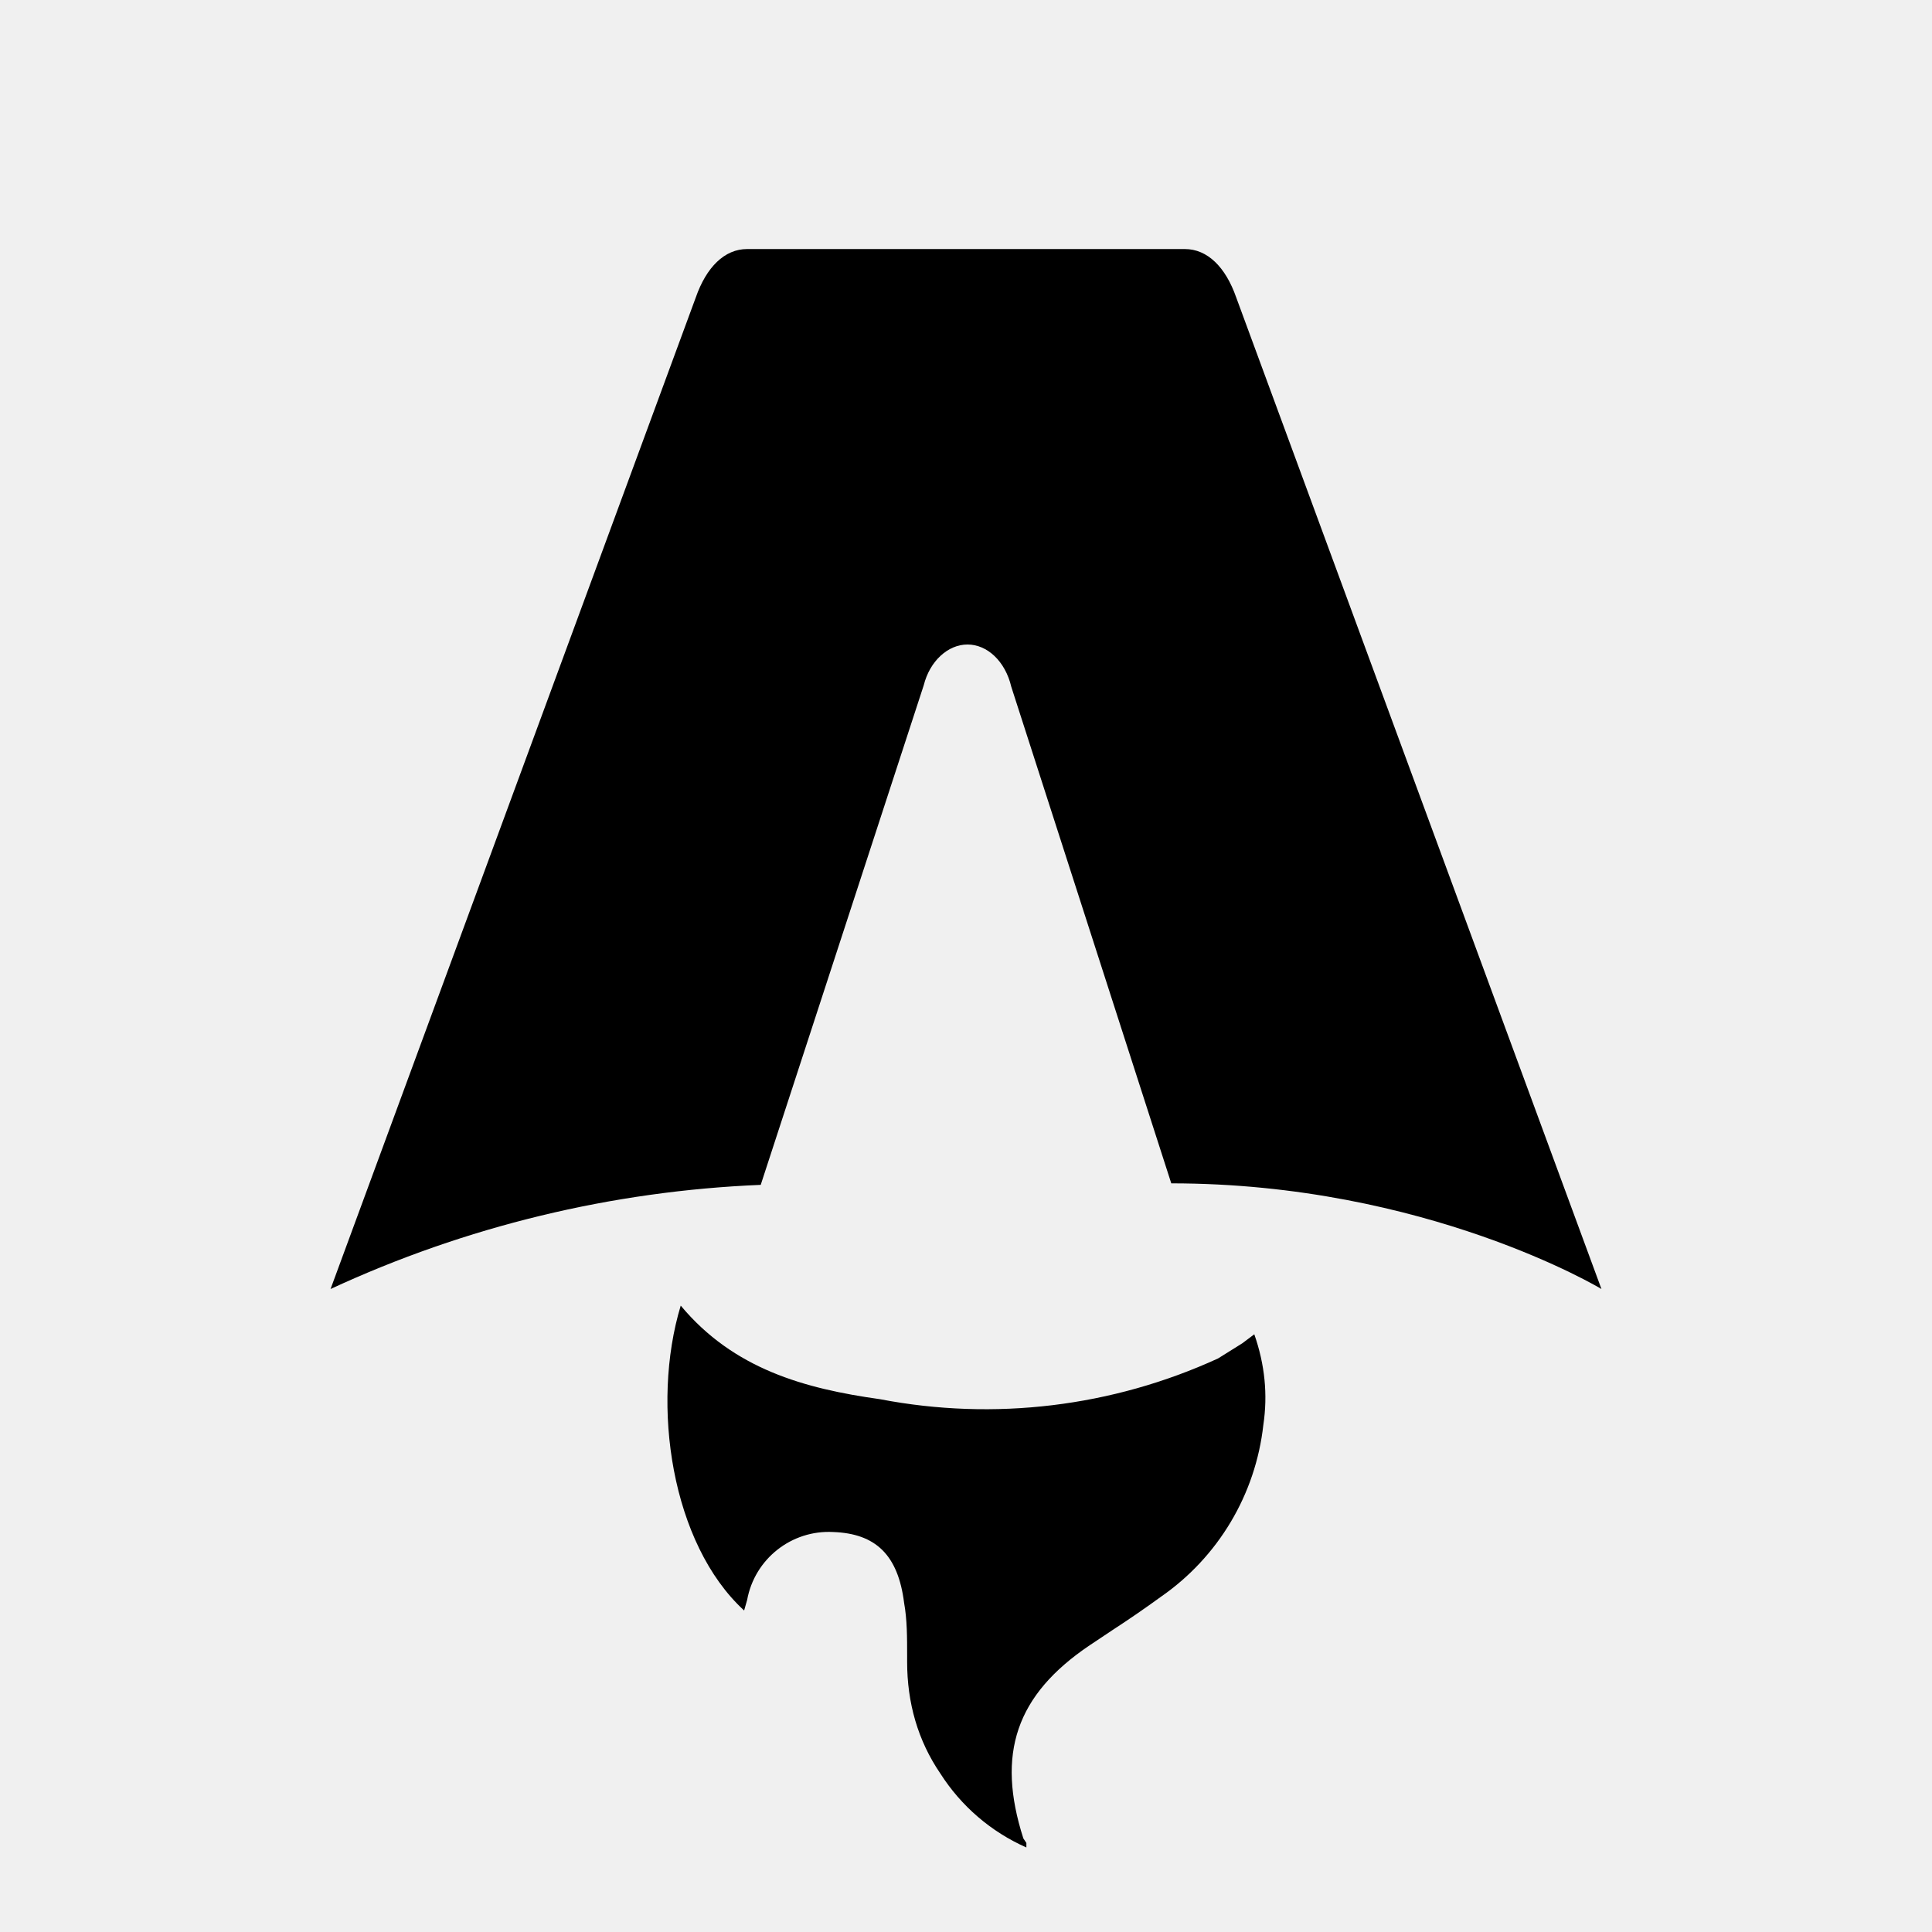
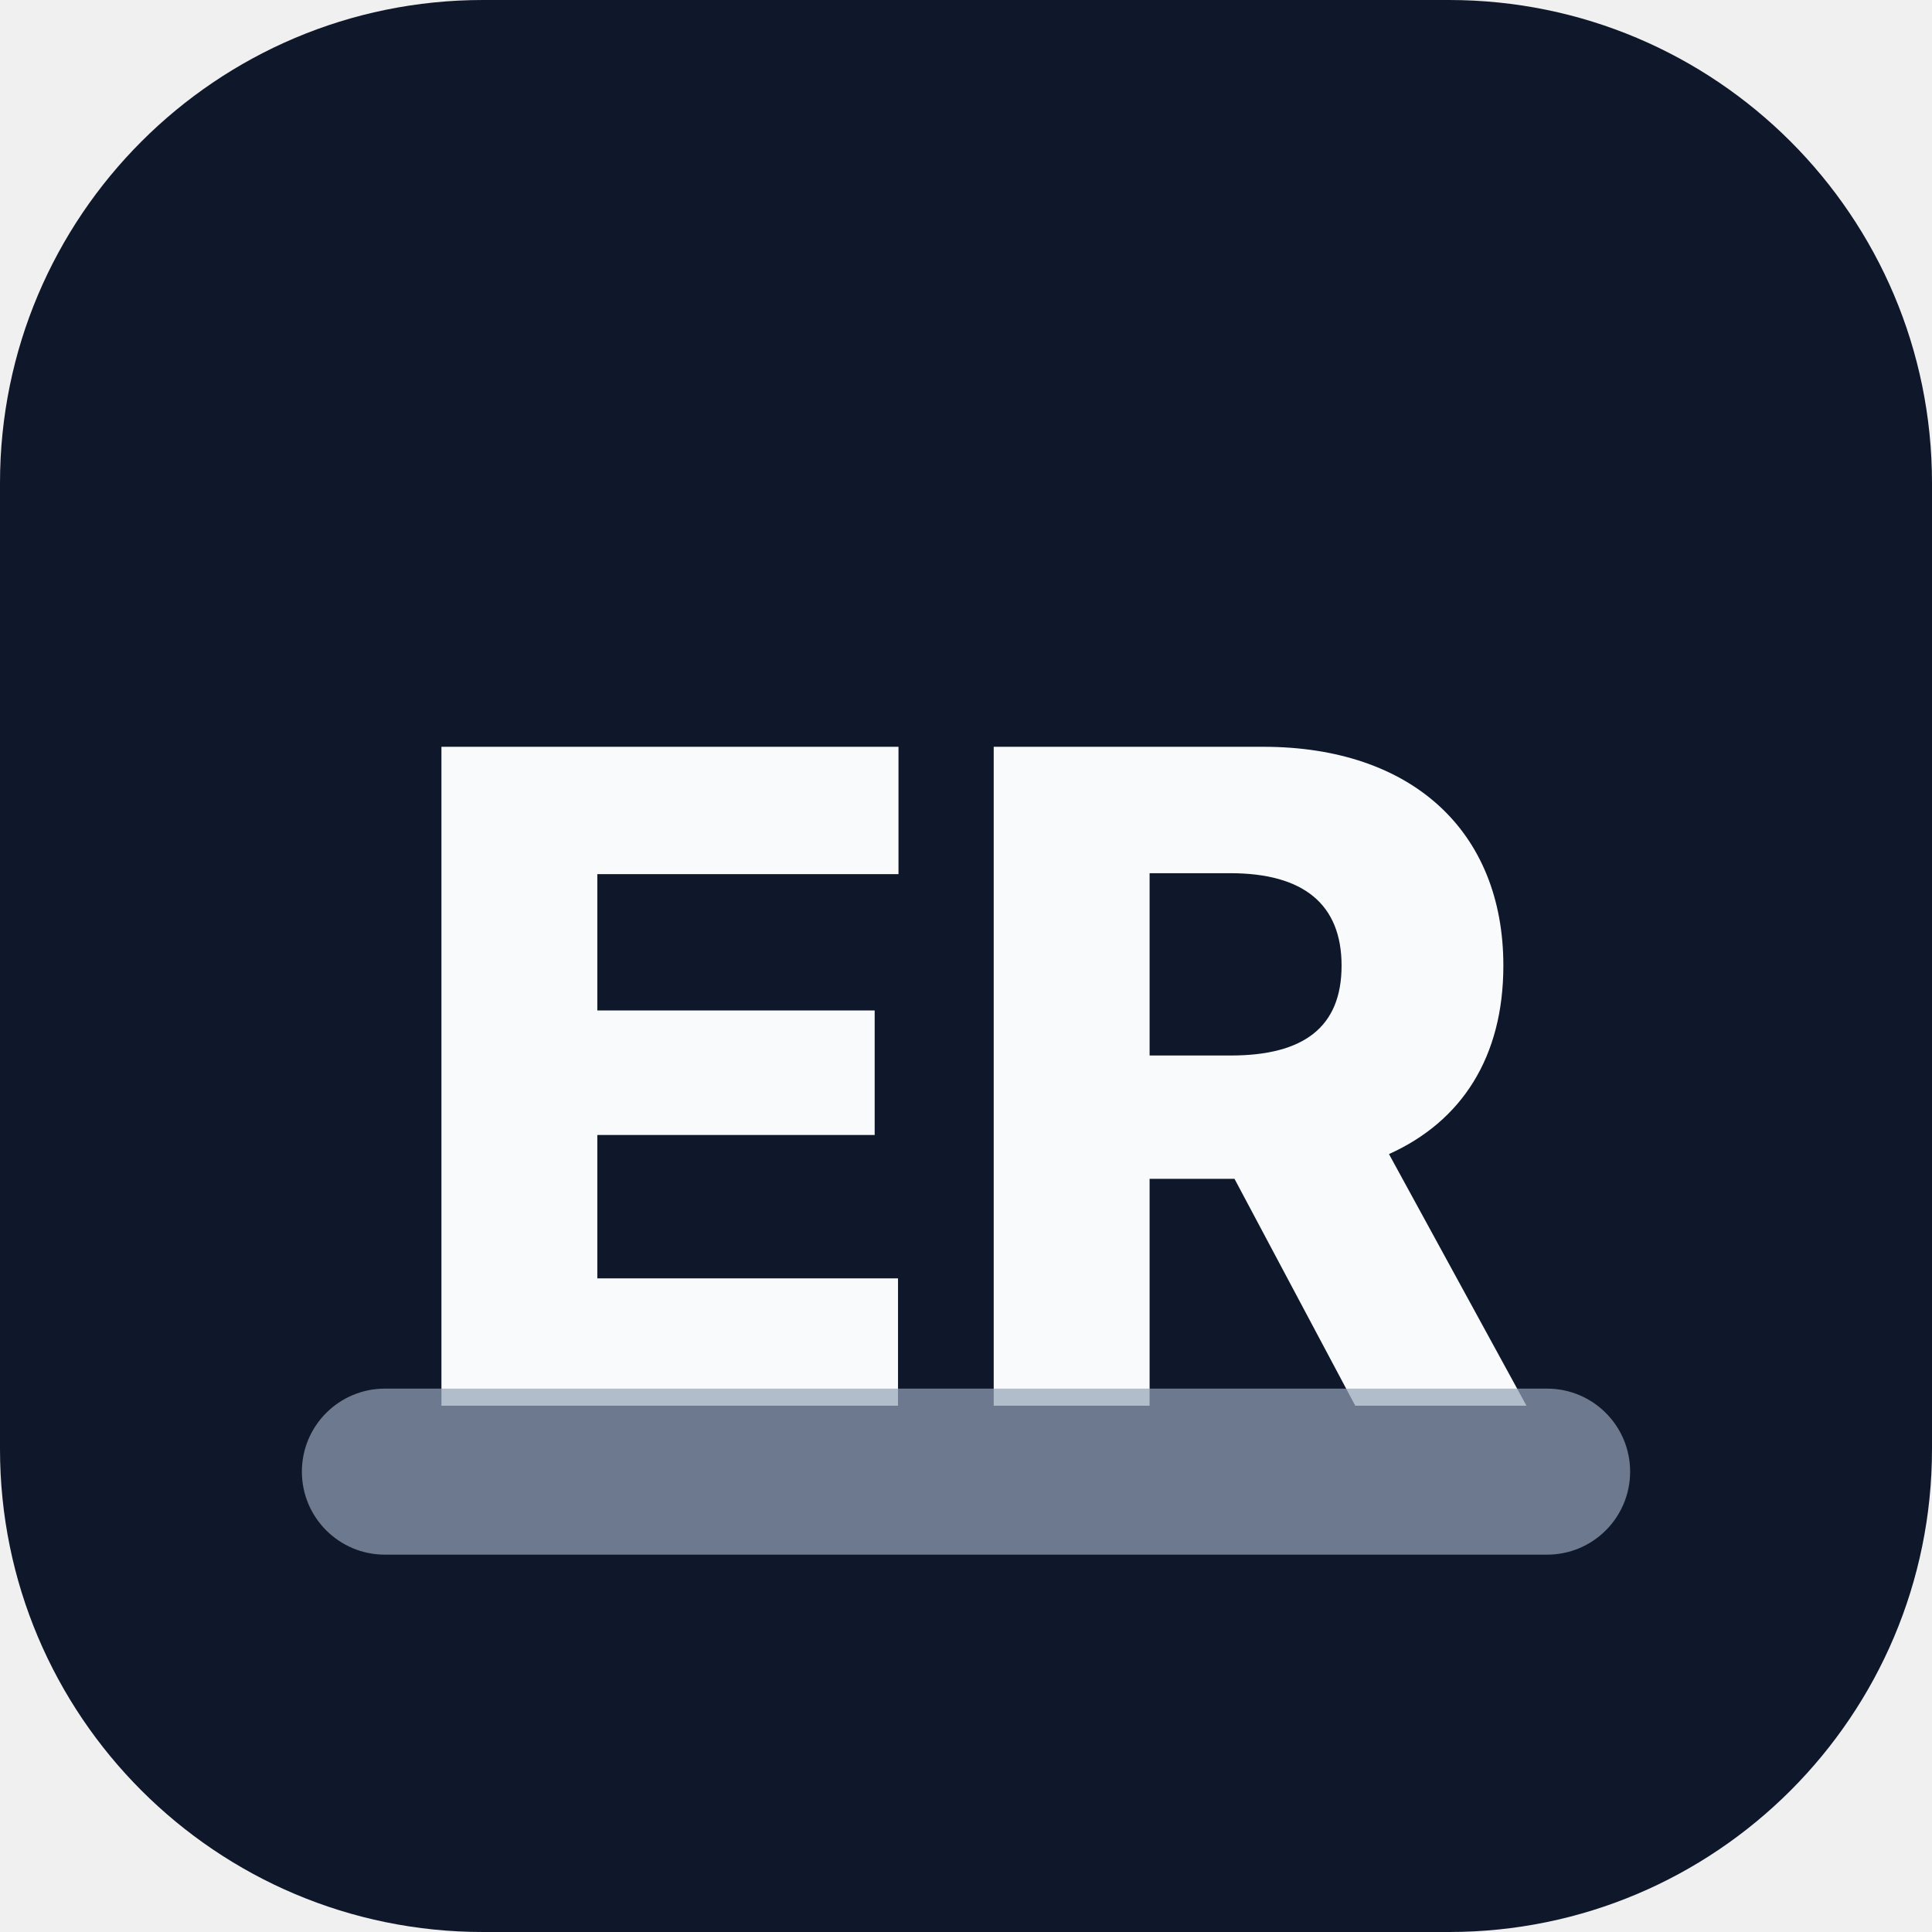
- <svg xmlns="http://www.w3.org/2000/svg" fill="none" viewBox="0 0 128 128">
-   <path d="M50.4 78.5a75.1 75.1 0 0 0-28.5 6.9l24.2-65.7c.7-2 1.9-3.2 3.4-3.2h29c1.5 0 2.7 1.2 3.4 3.2l24.2 65.7s-11.6-7-28.5-7L67 45.5c-.4-1.7-1.6-2.8-2.9-2.8-1.3 0-2.5 1.1-2.9 2.7L50.4 78.5Zm-1.1 28.2Zm-4.2-20.2c-2 6.6-.6 15.8 4.2 20.2a17.5 17.5 0 0 1 .2-.7 5.5 5.5 0 0 1 5.7-4.5c2.8.1 4.3 1.5 4.7 4.7.2 1.1.2 2.3.2 3.5v.4c0 2.7.7 5.2 2.2 7.4a13 13 0 0 0 5.7 4.9v-.3l-.2-.3c-1.8-5.6-.5-9.5 4.4-12.8l1.5-1a73 73 0 0 0 3.2-2.2 16 16 0 0 0 6.8-11.4c.3-2 .1-4-.6-6l-.8.6-1.6 1a37 37 0 0 1-22.4 2.7c-5-.7-9.7-2-13.2-6.2Z" />
-   <style>
-         path { fill: #000; }
-         @media (prefers-color-scheme: dark) {
-             path { fill: #FFF; }
-         }
-     </style>
+ <svg xmlns="http://www.w3.org/2000/svg" viewBox="0 0 128 128">
+   <rect width="128" height="128" rx="32" fill="#0f172a" />
+   <text x="50%" y="55%" text-anchor="middle" dominant-baseline="middle" fill="#f8fafc" font-family="Inter, system-ui, sans-serif" font-weight="800" font-size="60">ER</text>
+   <rect x="20" y="92" width="88" height="11" rx="5.5" fill="#94a3b8" opacity="0.7" />
</svg>
